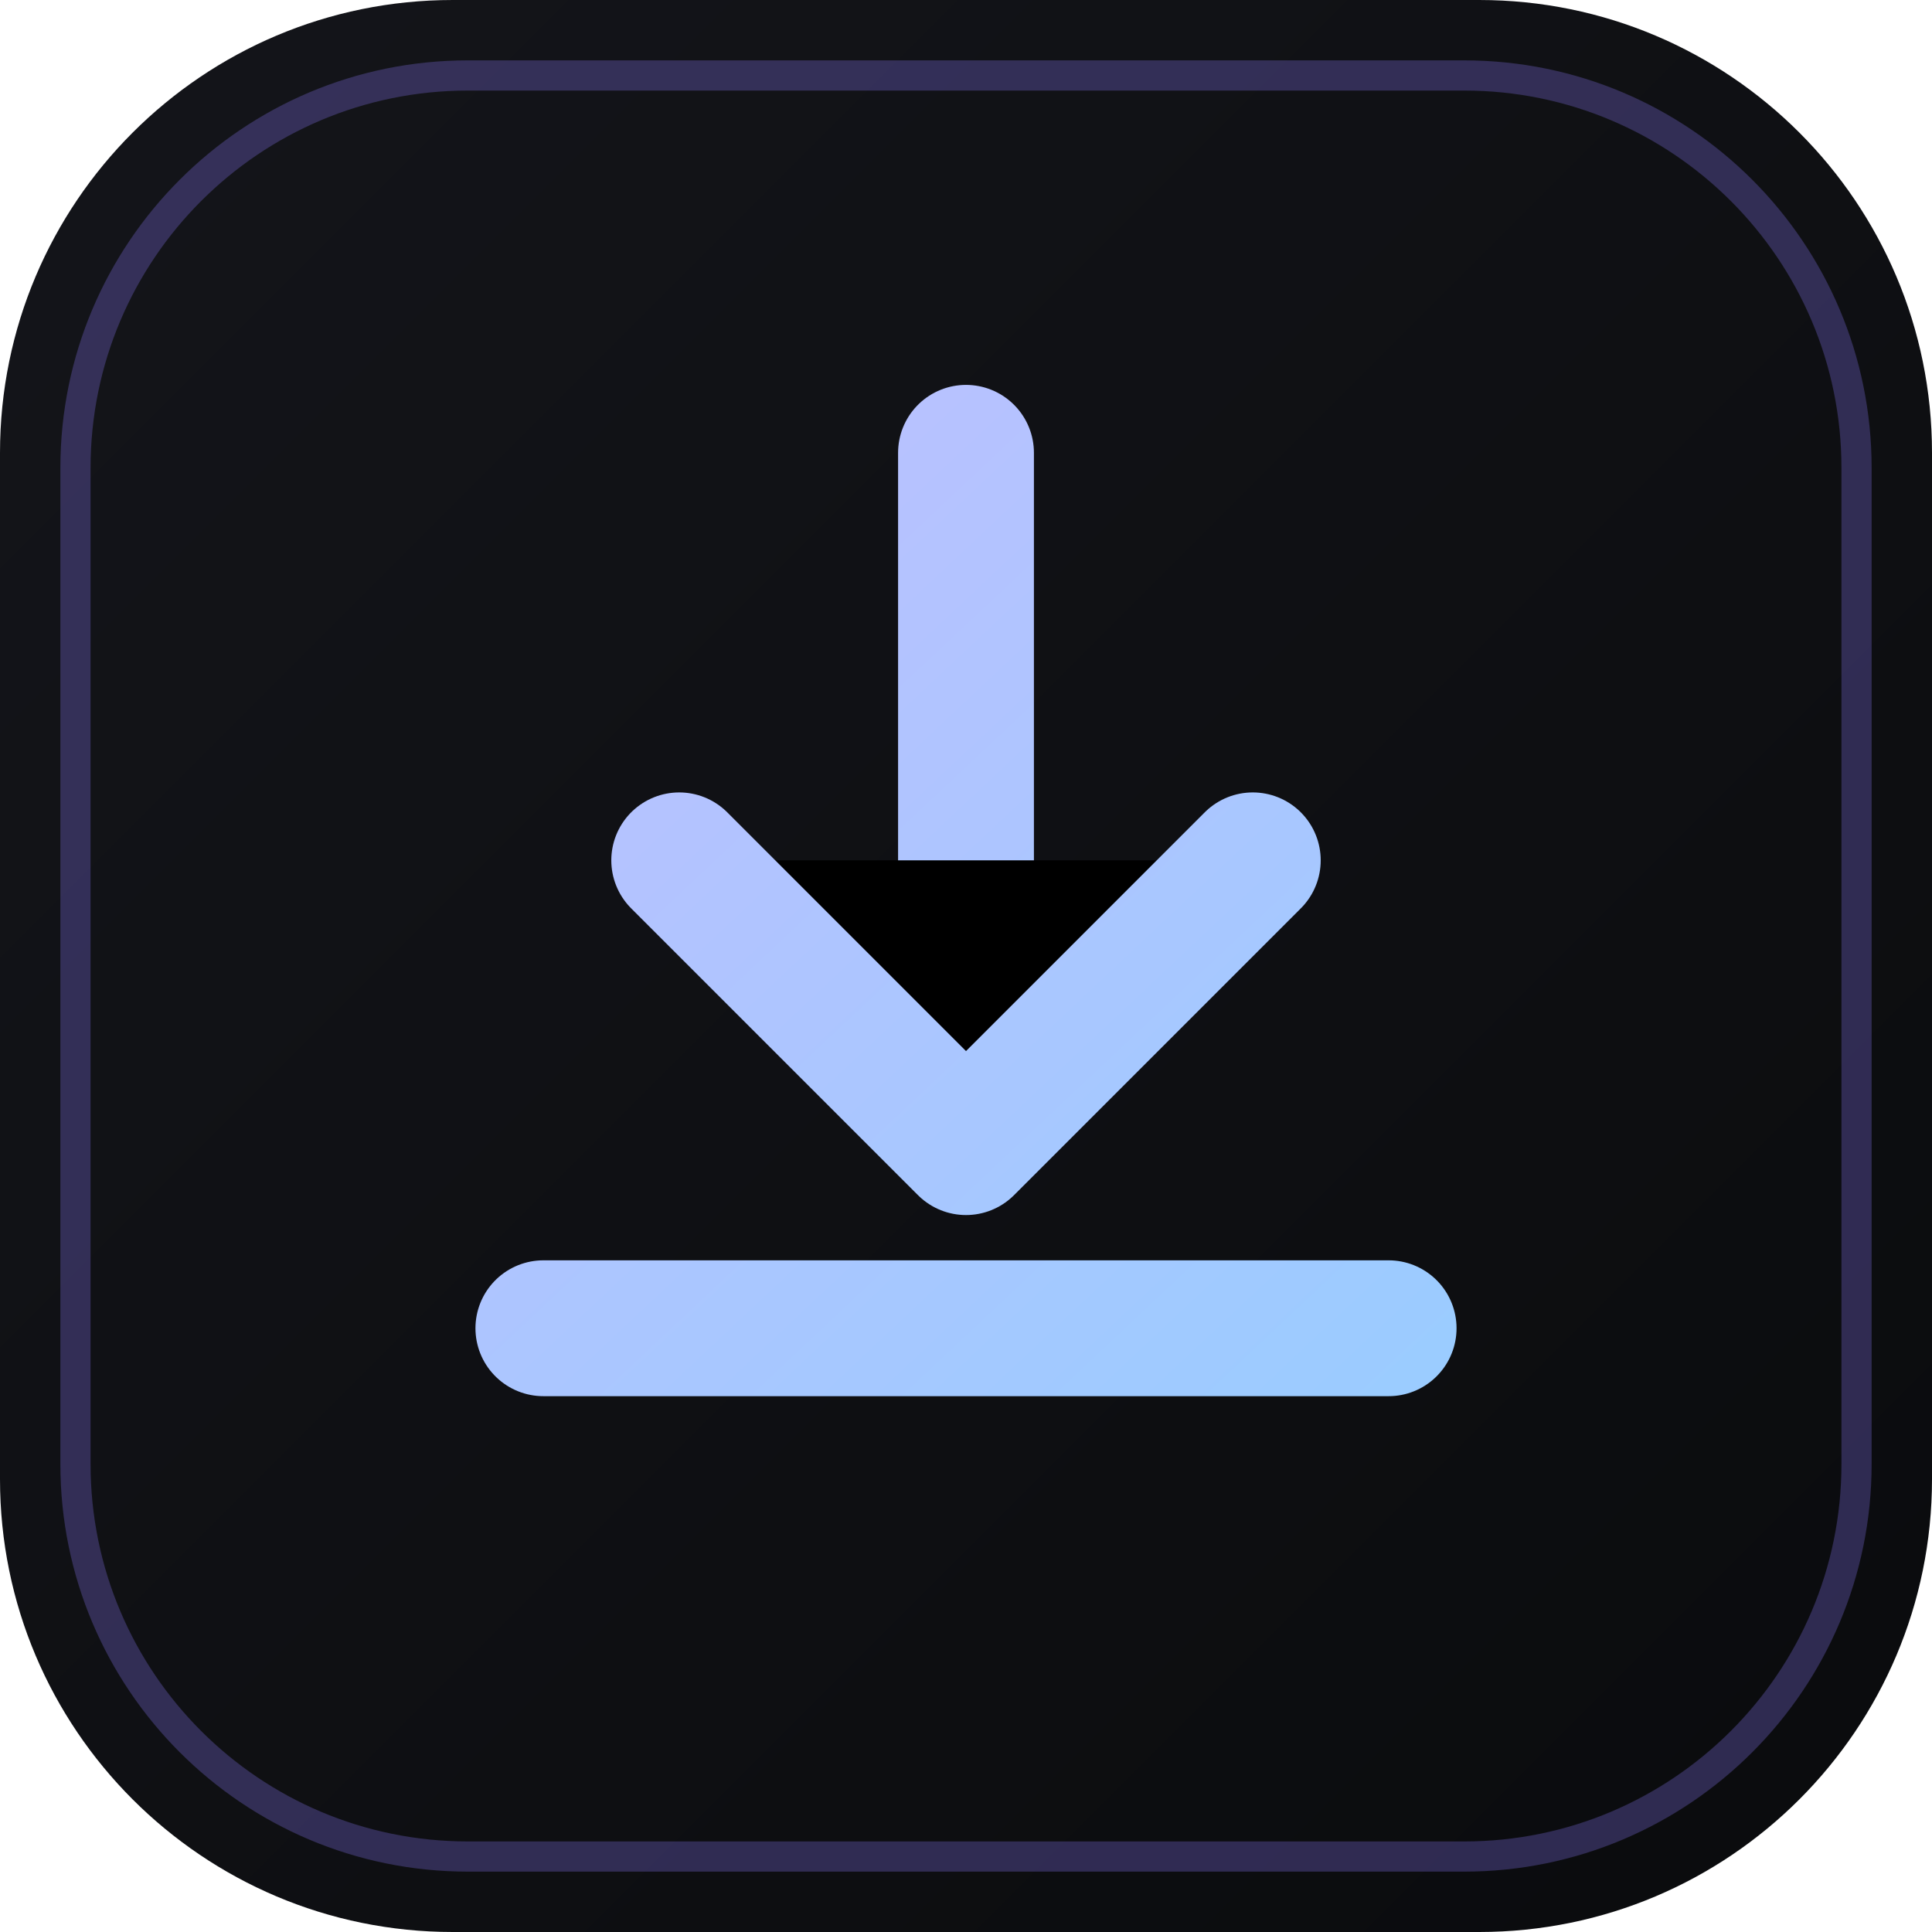
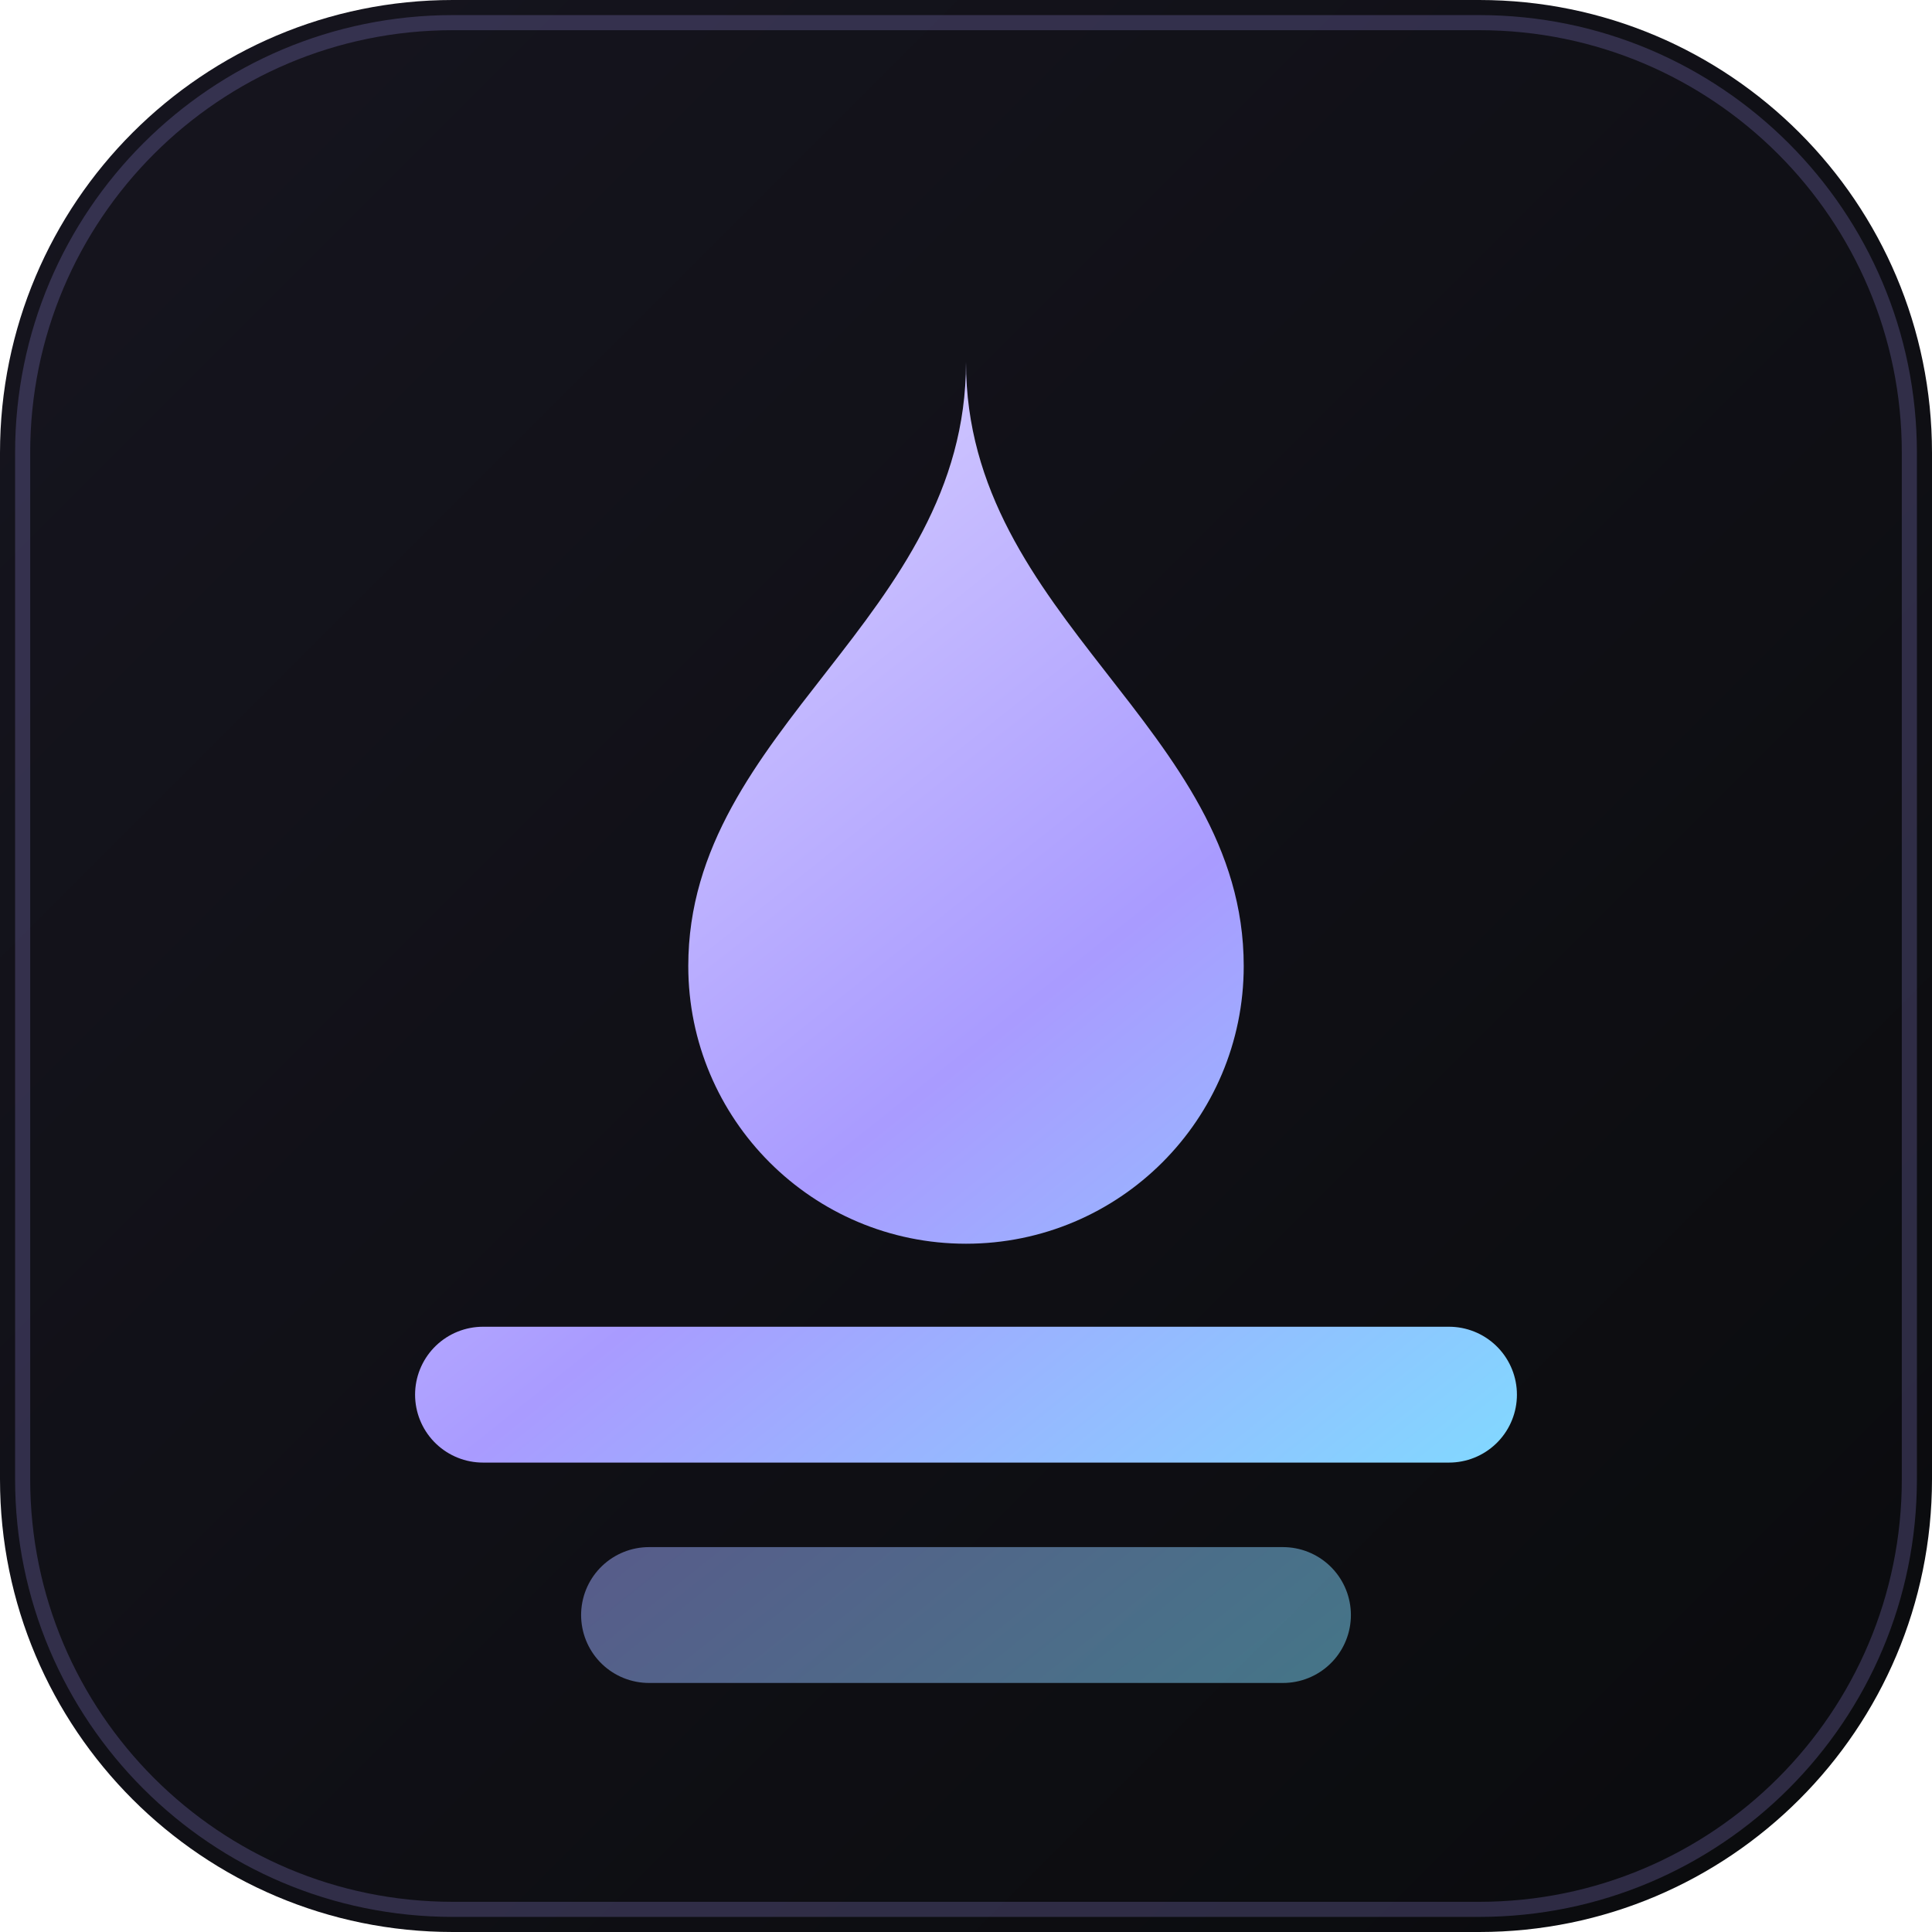
<svg xmlns="http://www.w3.org/2000/svg" viewBox="0 0 128 128" width="128" height="128">
  <defs>
-     <linearGradient id="dz" x1="18" y1="14" x2="112" y2="114" gradientUnits="userSpaceOnUse">
-       <stop stop-color="#c7bcff" />
-       <stop offset="1" stop-color="#8fd0ff" />
-     </linearGradient>
-     <linearGradient id="dzbg" x1="0" y1="0" x2="1" y2="1">
-       <stop stop-color="#14151a" />
+     <linearGradient id="t2" x1="0" y1="0" x2="1" y2="1">
+       <stop offset="0" stop-color="#16151f" />
      <stop offset="1" stop-color="#0a0b0d" />
    </linearGradient>
+     <linearGradient id="d2" x1="34" y1="22" x2="98" y2="102" gradientUnits="userSpaceOnUse">
+       <stop stop-color="#e2dbff" />
+       <stop offset="0.55" stop-color="#a99bff" />
+       <stop offset="1" stop-color="#7fdcff" />
+     </linearGradient>
  </defs>
-   <rect width="128" height="128" rx="30" fill="url(#dzbg)" />
-   <rect x="5" y="5" width="118" height="118" rx="26" fill="none" stroke="#8b7bff" stroke-opacity="0.28" stroke-width="2" />
-   <path d="M64 30v40" stroke="url(#dz)" stroke-width="9" stroke-linecap="round" />
-   <path d="M45 57l19 19 19-19" stroke="url(#dz)" stroke-width="9" stroke-linecap="round" stroke-linejoin="round" />
-   <path d="M36 88h56" stroke="url(#dz)" stroke-width="9" stroke-linecap="round" />
+   <rect width="128" height="128" rx="30" fill="url(#t2)" />
+   <rect x="1.5" y="1.5" width="125" height="125" rx="28.5" fill="none" stroke="#a99bff" stroke-opacity="0.22" />
+   <path d="M64 24c0 17-18.4 24.2-18.4 40a18.4 18.4 0 0 0 36.8 0C82.4 48.2 64 41 64 24Z" fill="url(#d2)" />
+   <path d="M32 92.4h64" stroke="url(#d2)" stroke-width="9" stroke-linecap="round" />
+   <path d="M43 107h42" stroke="url(#d2)" stroke-width="9" stroke-linecap="round" opacity="0.5" />
</svg>
